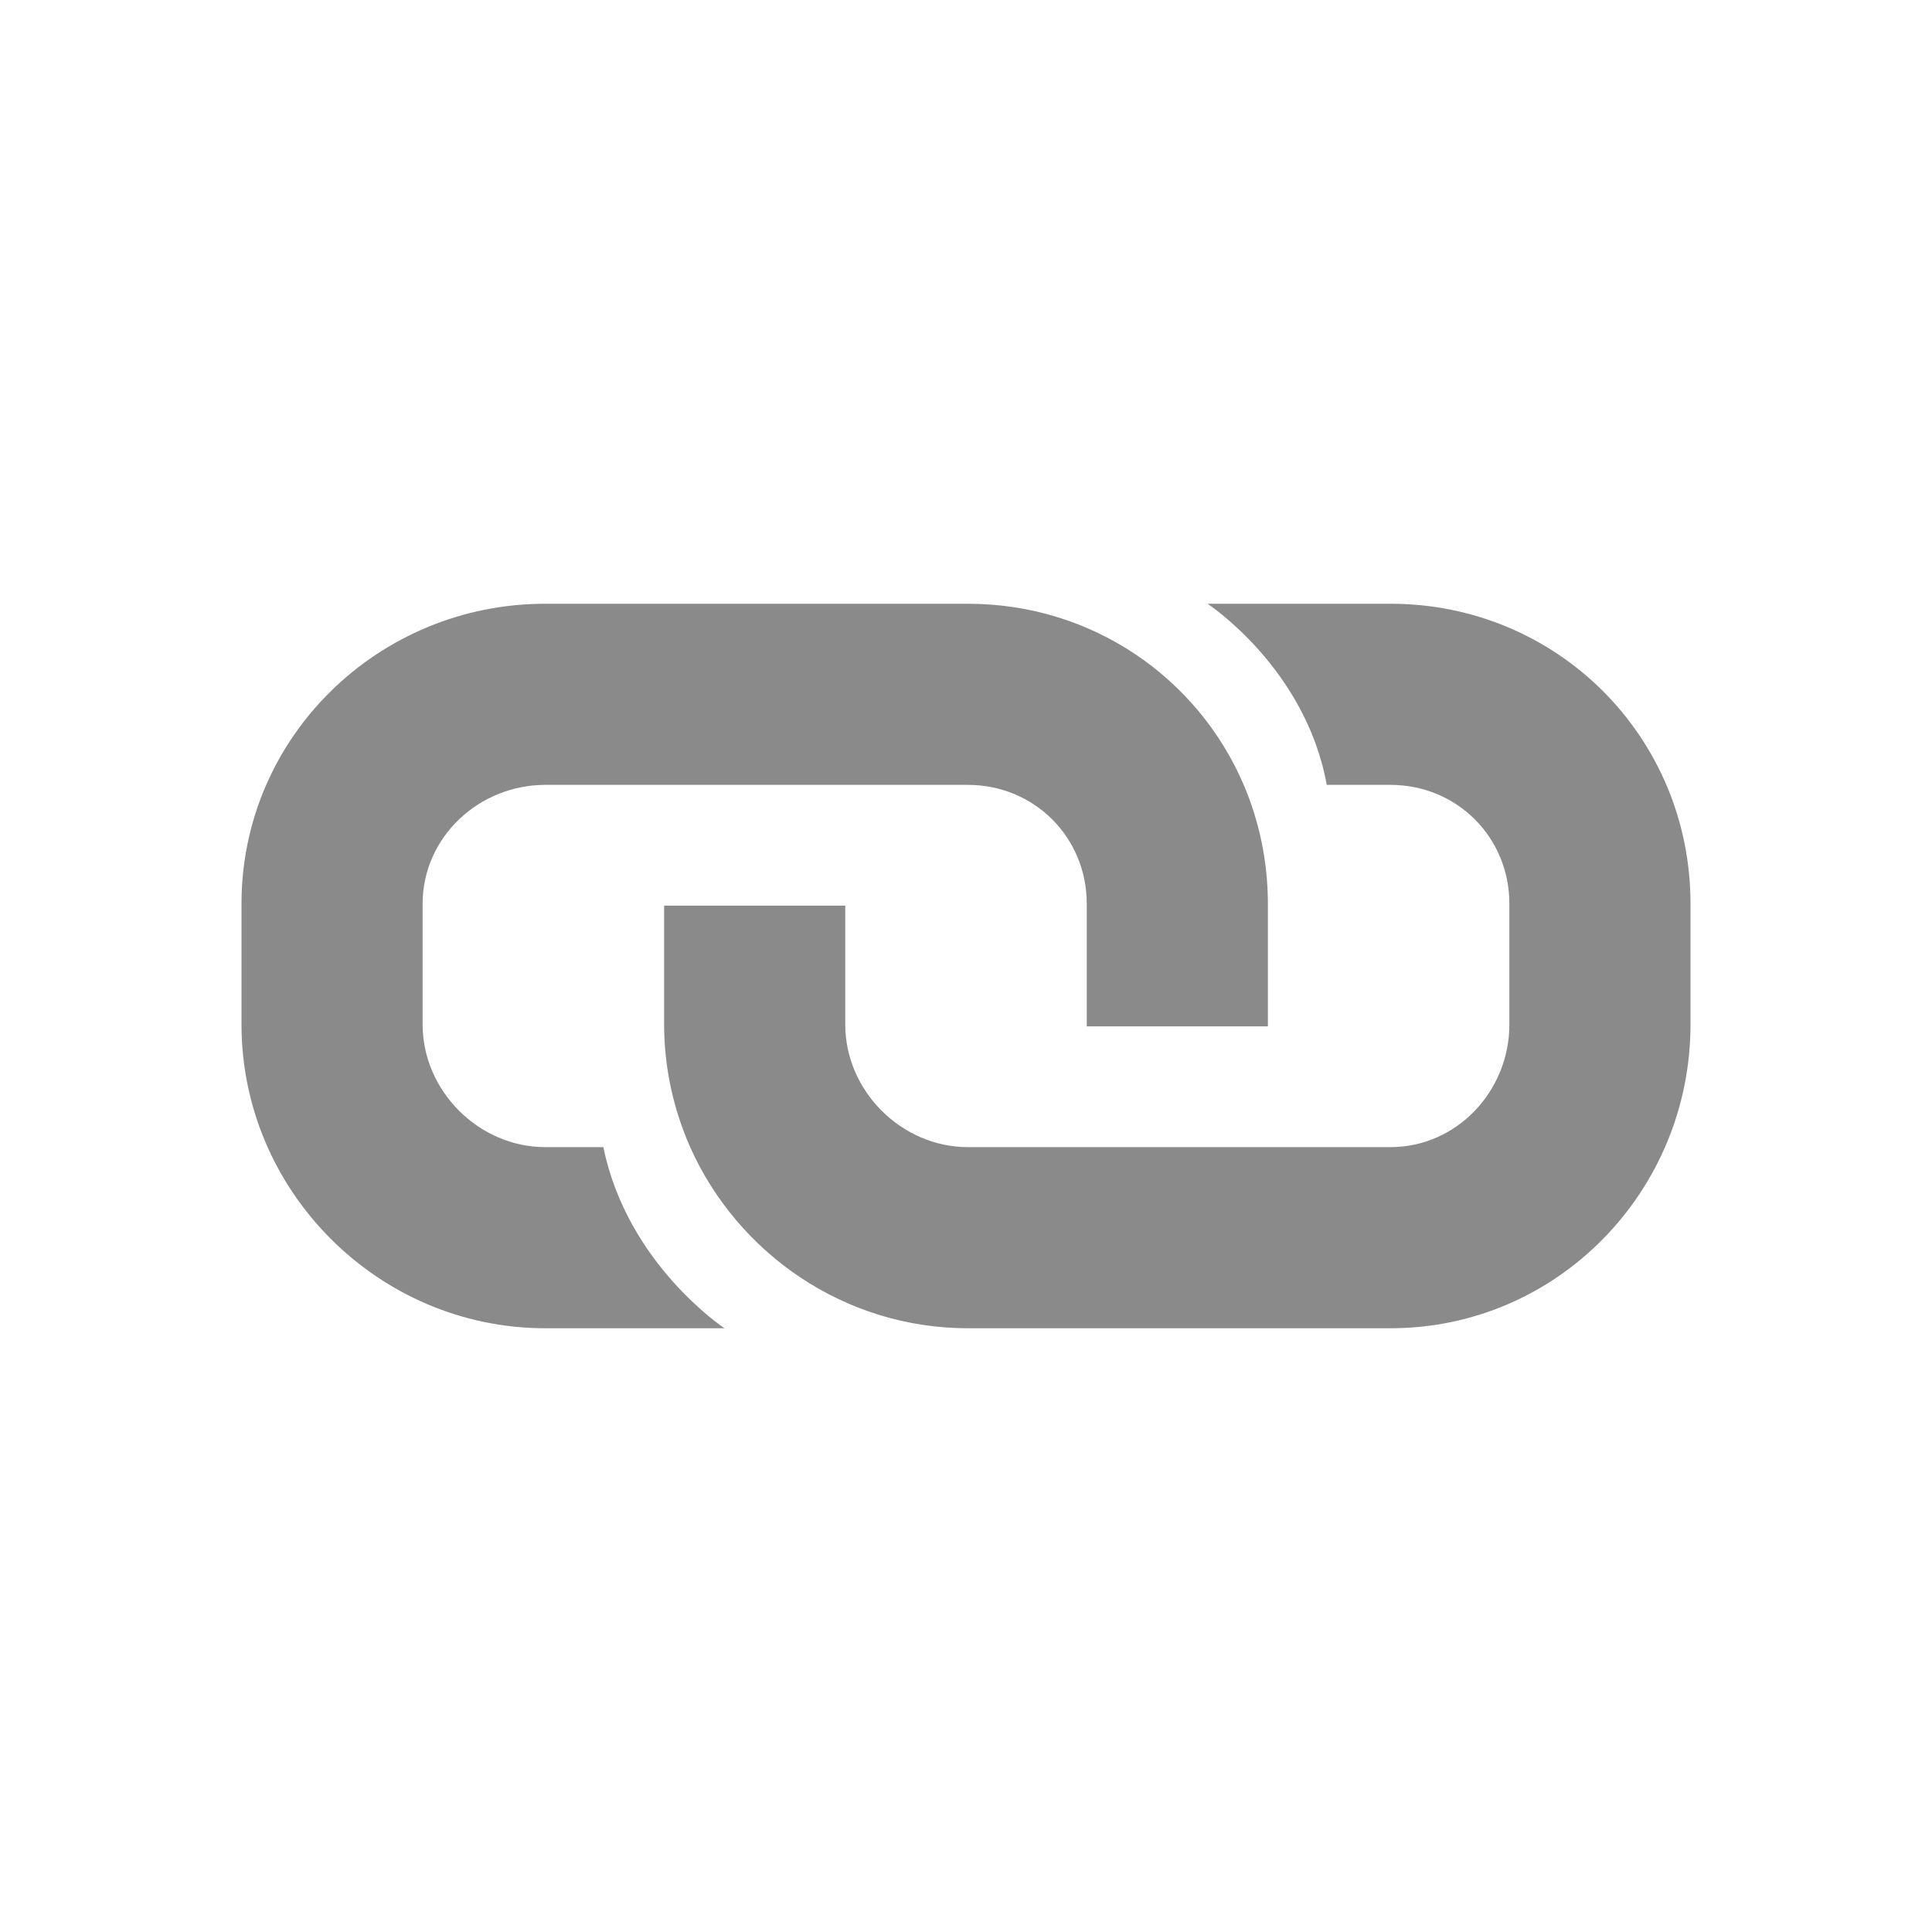
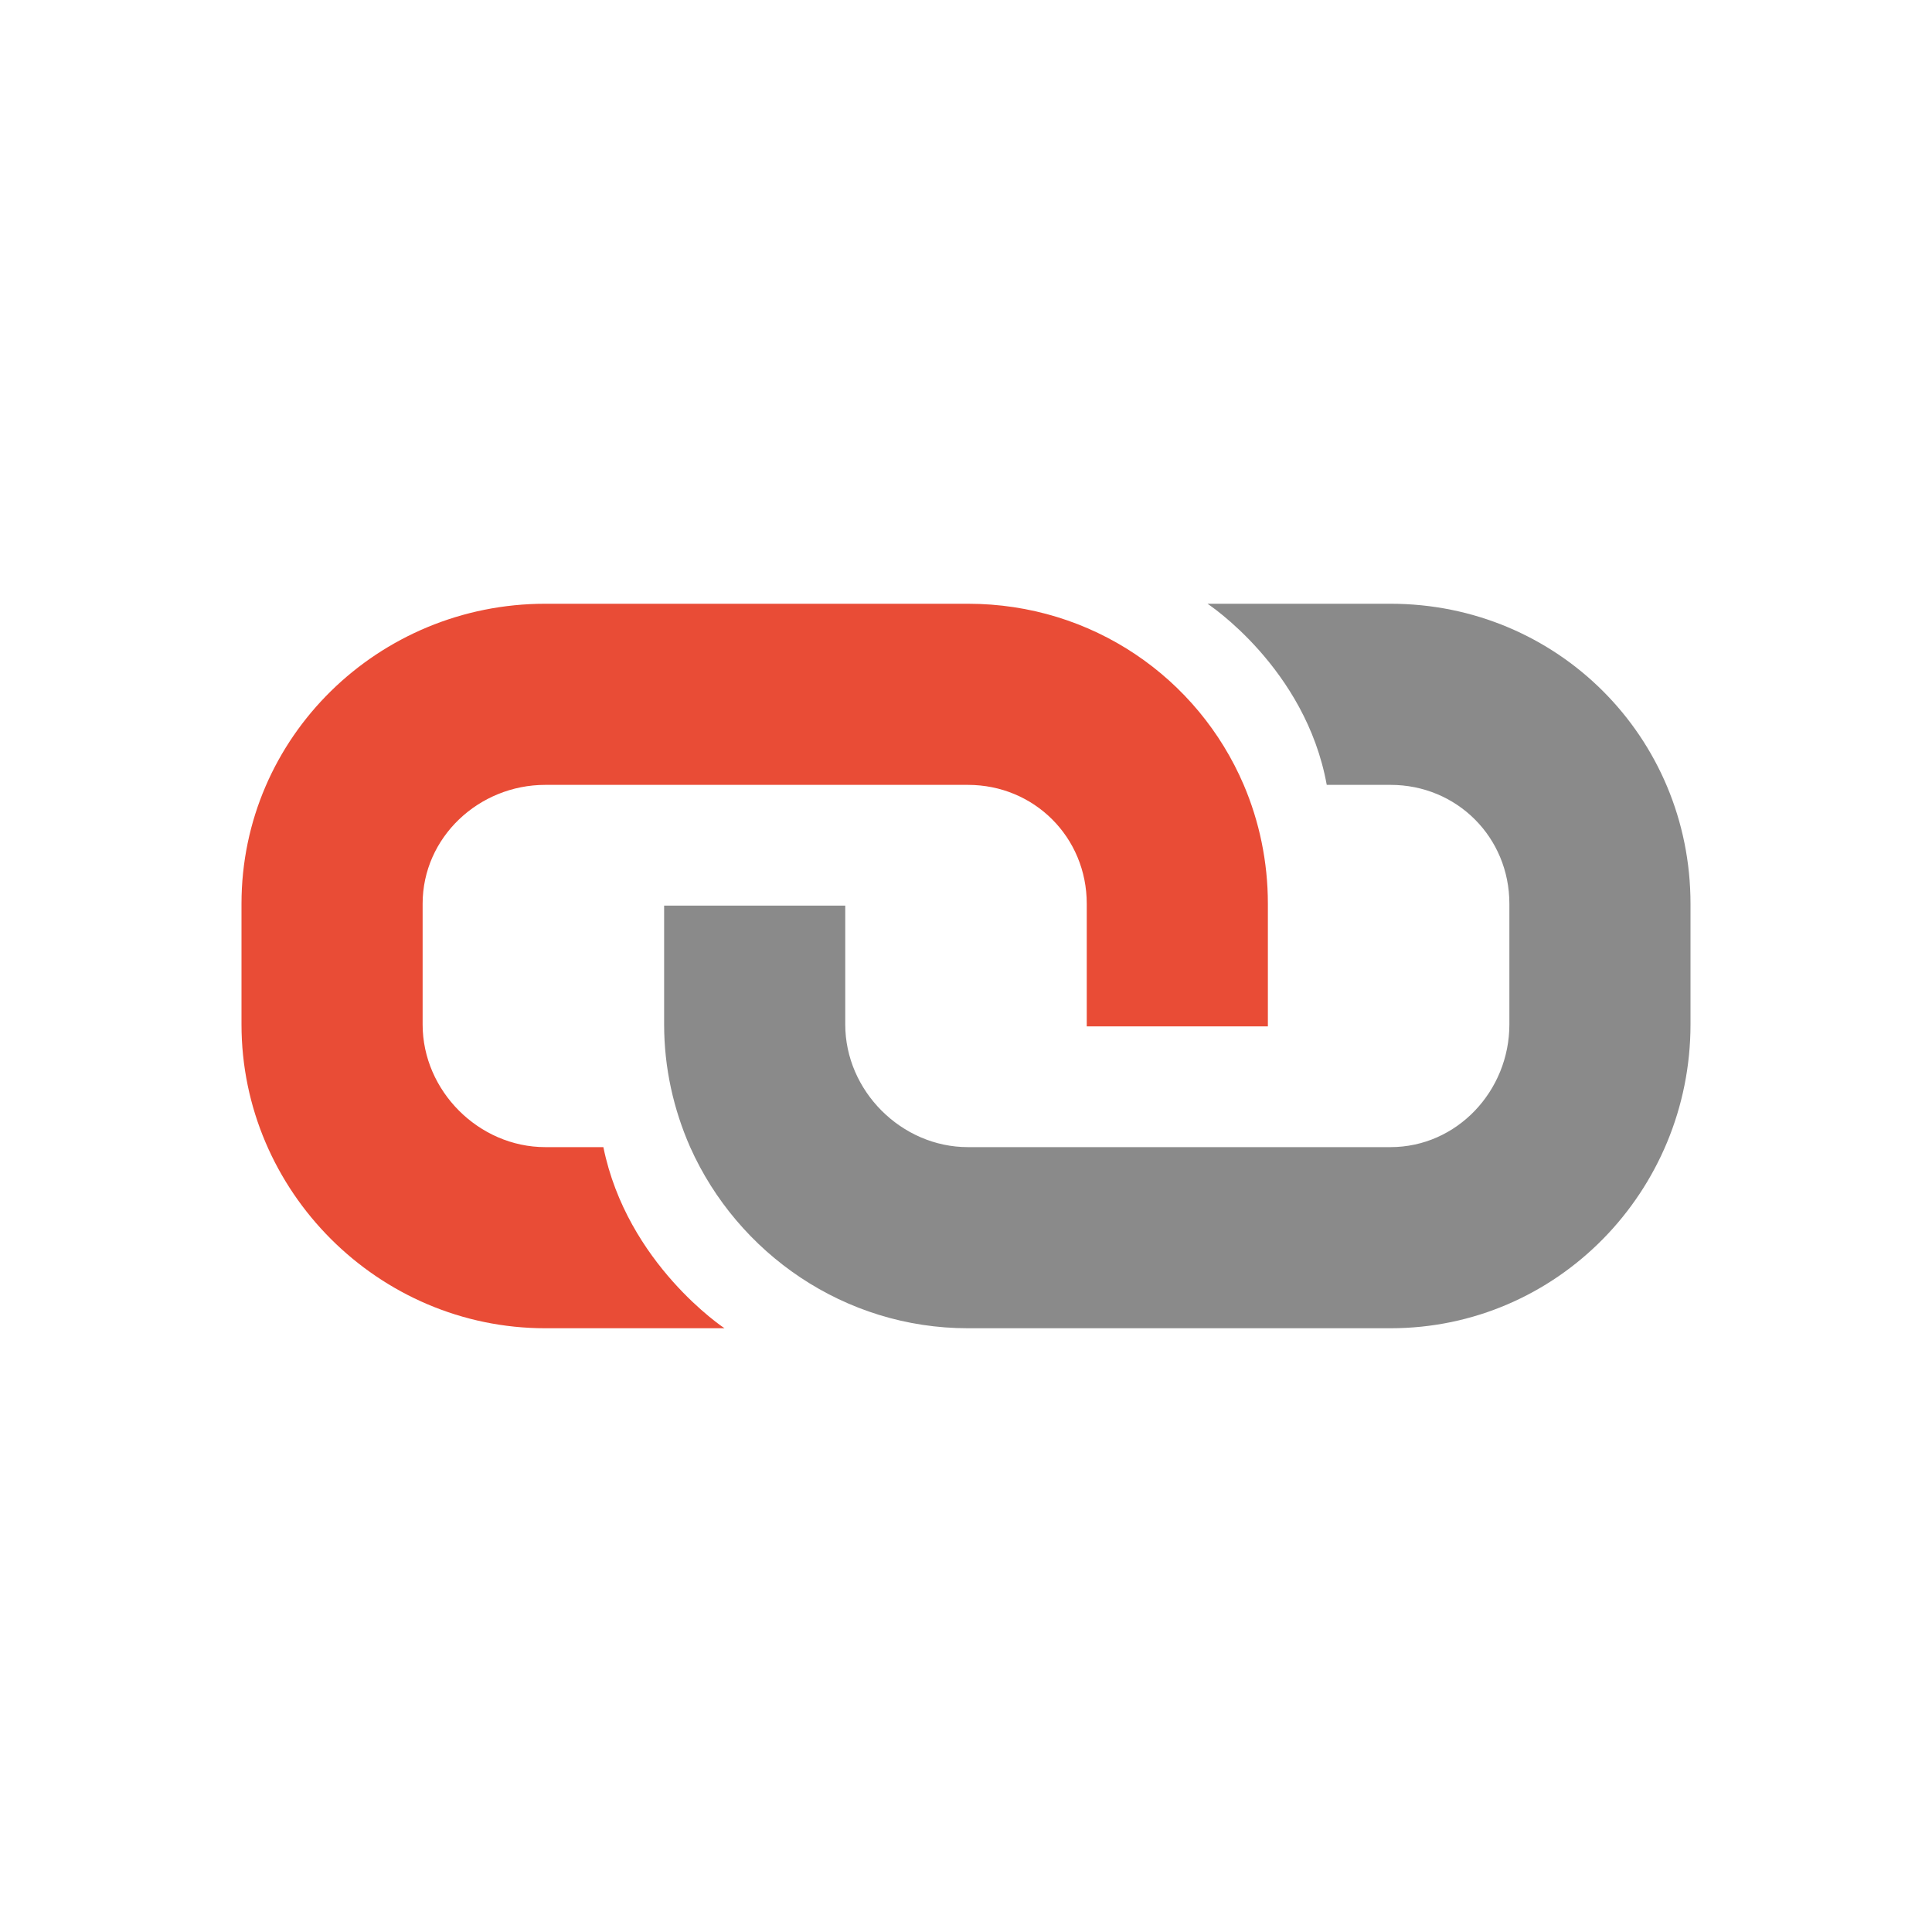
<svg xmlns="http://www.w3.org/2000/svg" t="1682865369408" class="icon" viewBox="0 0 1024 1024" version="1.1" p-id="5689" width="200" height="200">
  <path d="M513 416 512 416l0 0C512.4 416 512.6 416 513 416z" p-id="5690" fill="#8a8a8a" />
  <path d="M737 320 640 320c0 0 52 34 63.2 96L736 416l1 0c35.2 0 63 27.8 63 63l0 64c0 35.2-27.8 65-63 65l-224 0c-35.2 0-65-29.8-65-65L448 480l-96 0 0 63c0 23 5 45 13.8 65 25.2 56.4 81.8 96 147.2 96l224 0c88.4 0 159-72.6 159-161l0-64C896 390.6 825.4 320 737 320z" p-id="5691" fill="#8a8a8a" />
-   <path d="M659.2 416c-24.2-56.6-80.2-96-146.2-96l-224 0c-88.4 0-161 70.6-161 159l0 64c0 88.4 72.6 161 161 161L384 704c0 0-51.6-34-64.2-96l-30.8 0c-35.2 0-65-29.8-65-65l0-64c0-35.2 29.8-63 65-63L512 416l1 0c35.2 0 63 27.8 63 63l0 64c0 0.4 0 0.6 0 1l96 0c0-0.4 0-0.6 0-1l0-64C672 456.6 667.4 435.2 659.2 416z" p-id="5692" fill="#8a8a8a" />
+   <path d="M659.2 416c-24.2-56.6-80.2-96-146.2-96l-224 0c-88.4 0-161 70.6-161 159l0 64c0 88.4 72.6 161 161 161L384 704c0 0-51.6-34-64.2-96l-30.8 0c-35.2 0-65-29.8-65-65l0-64c0-35.2 29.8-63 65-63L512 416l1 0c35.2 0 63 27.8 63 63l0 64c0 0.4 0 0.6 0 1l96 0c0-0.4 0-0.6 0-1l0-64C672 456.6 667.4 435.2 659.2 416z" p-id="5692" fill="#E94C36" />
</svg>
